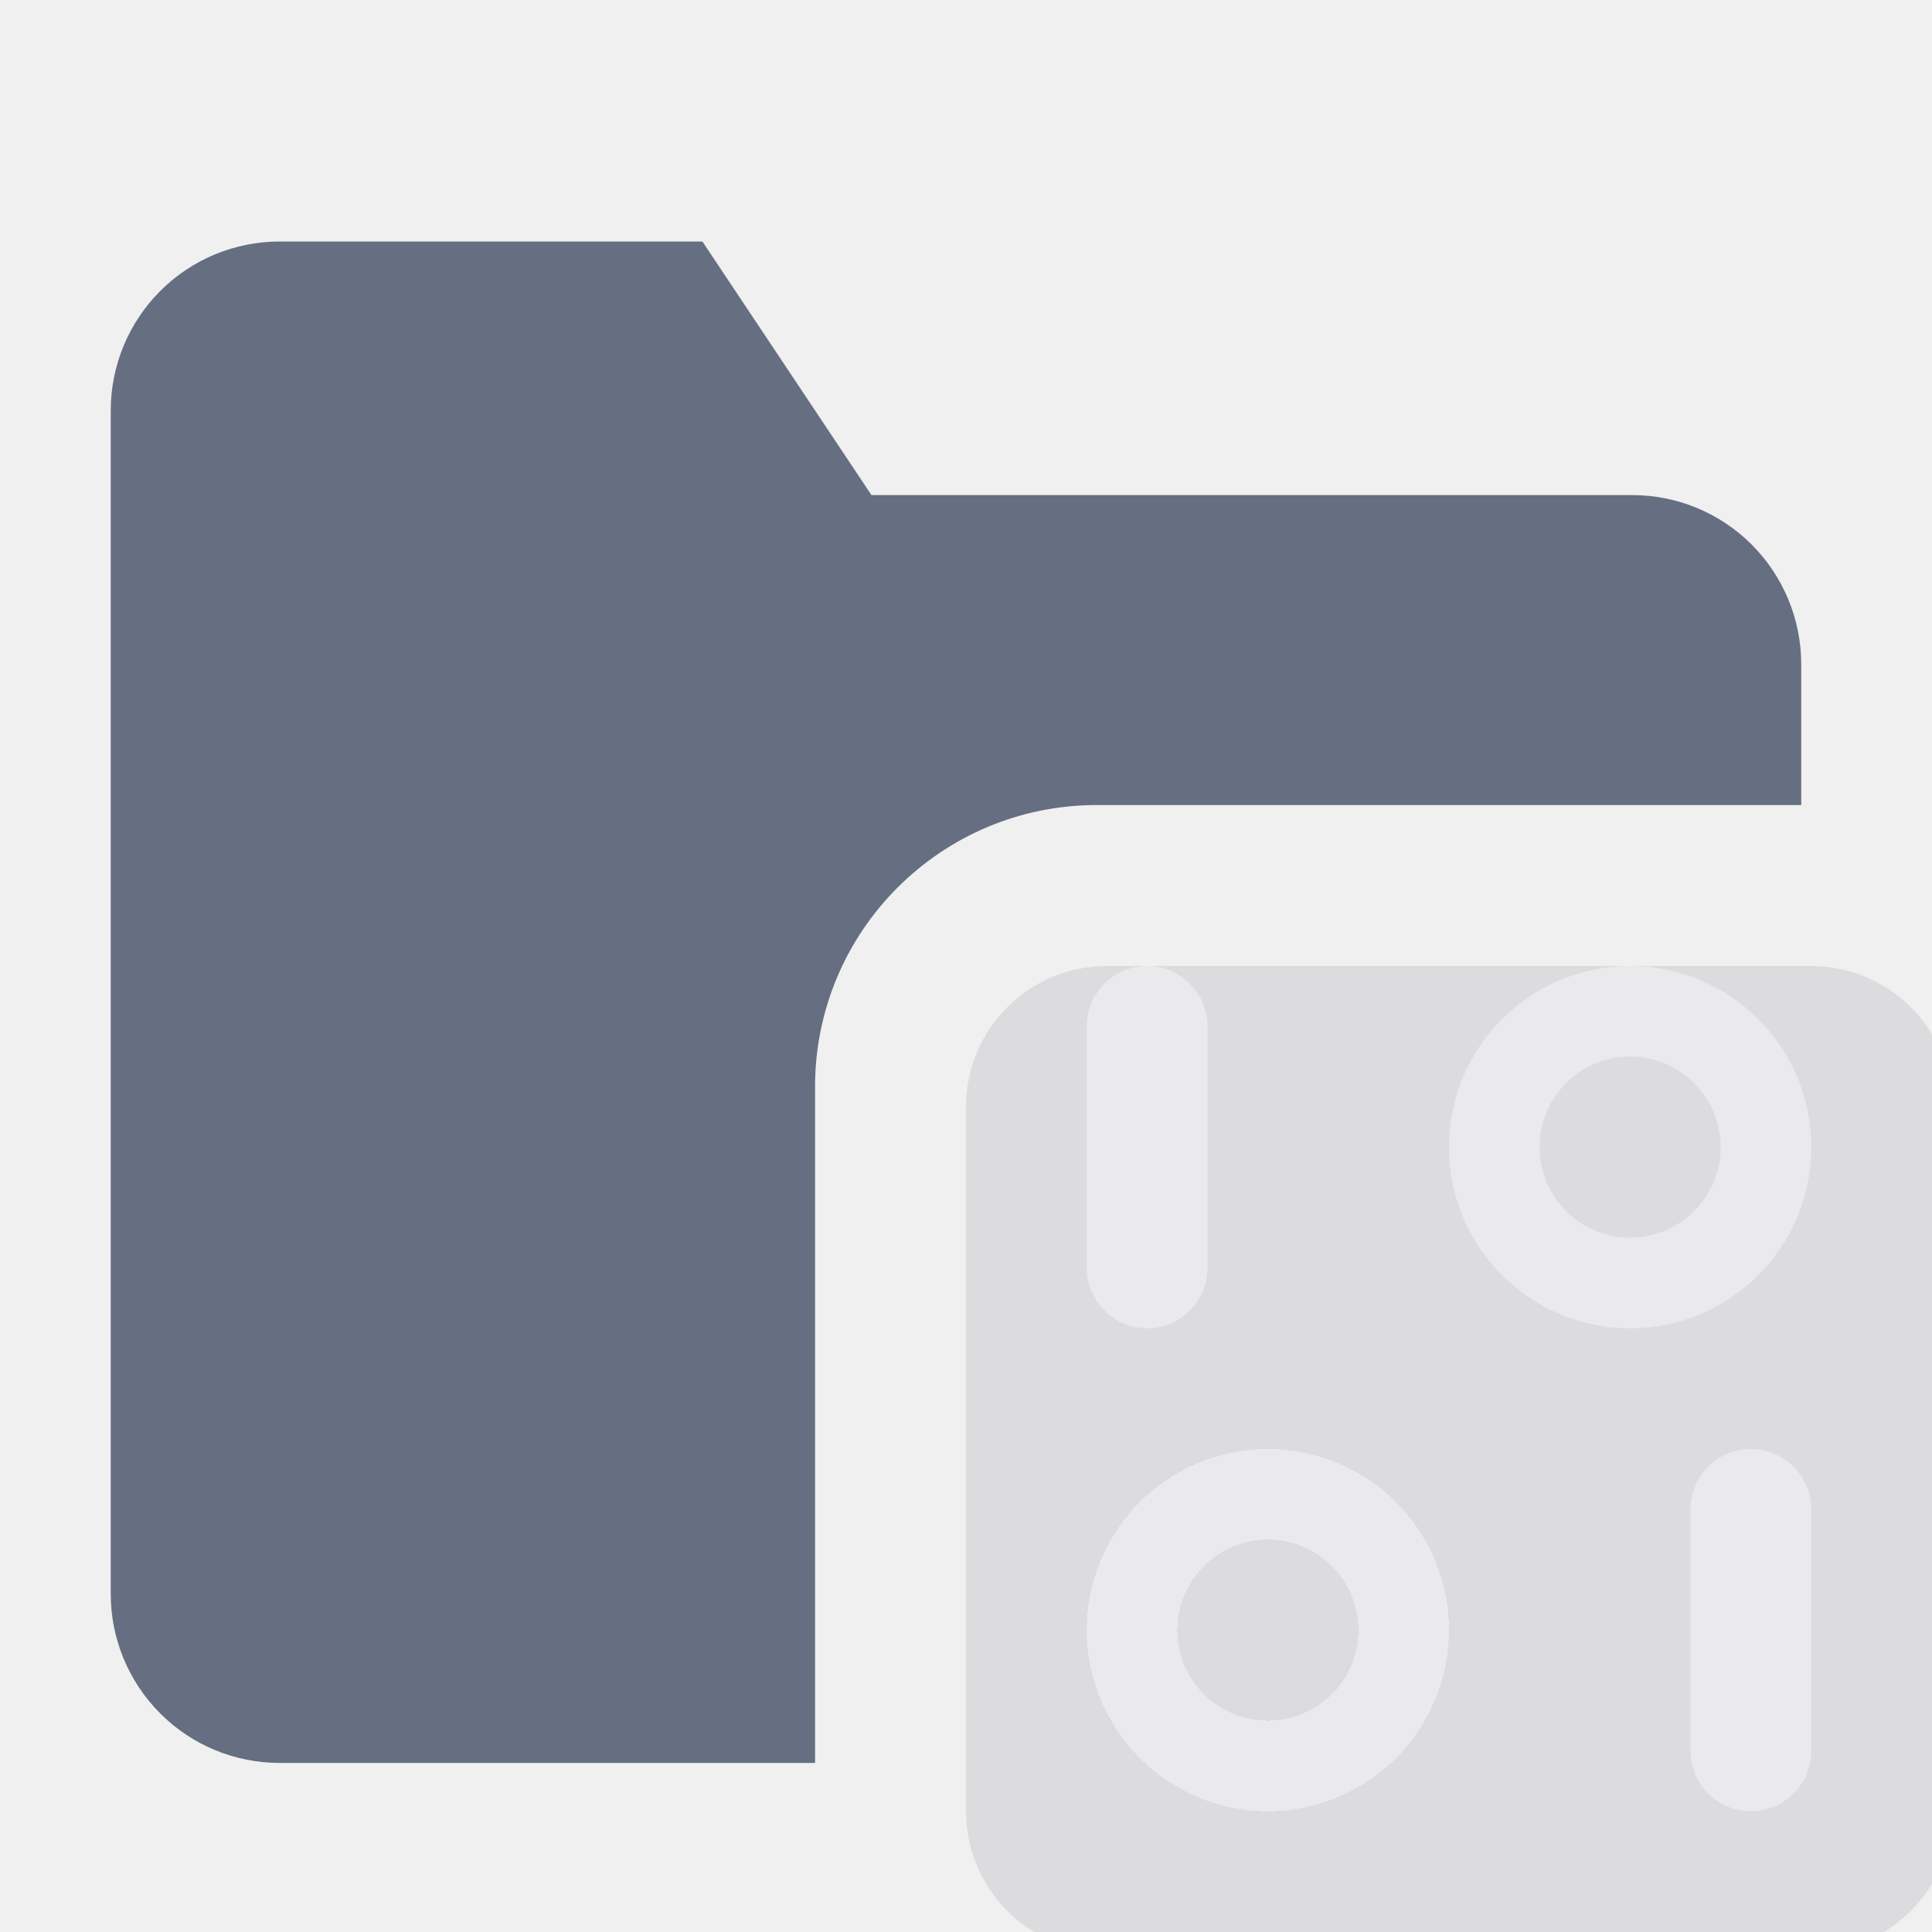
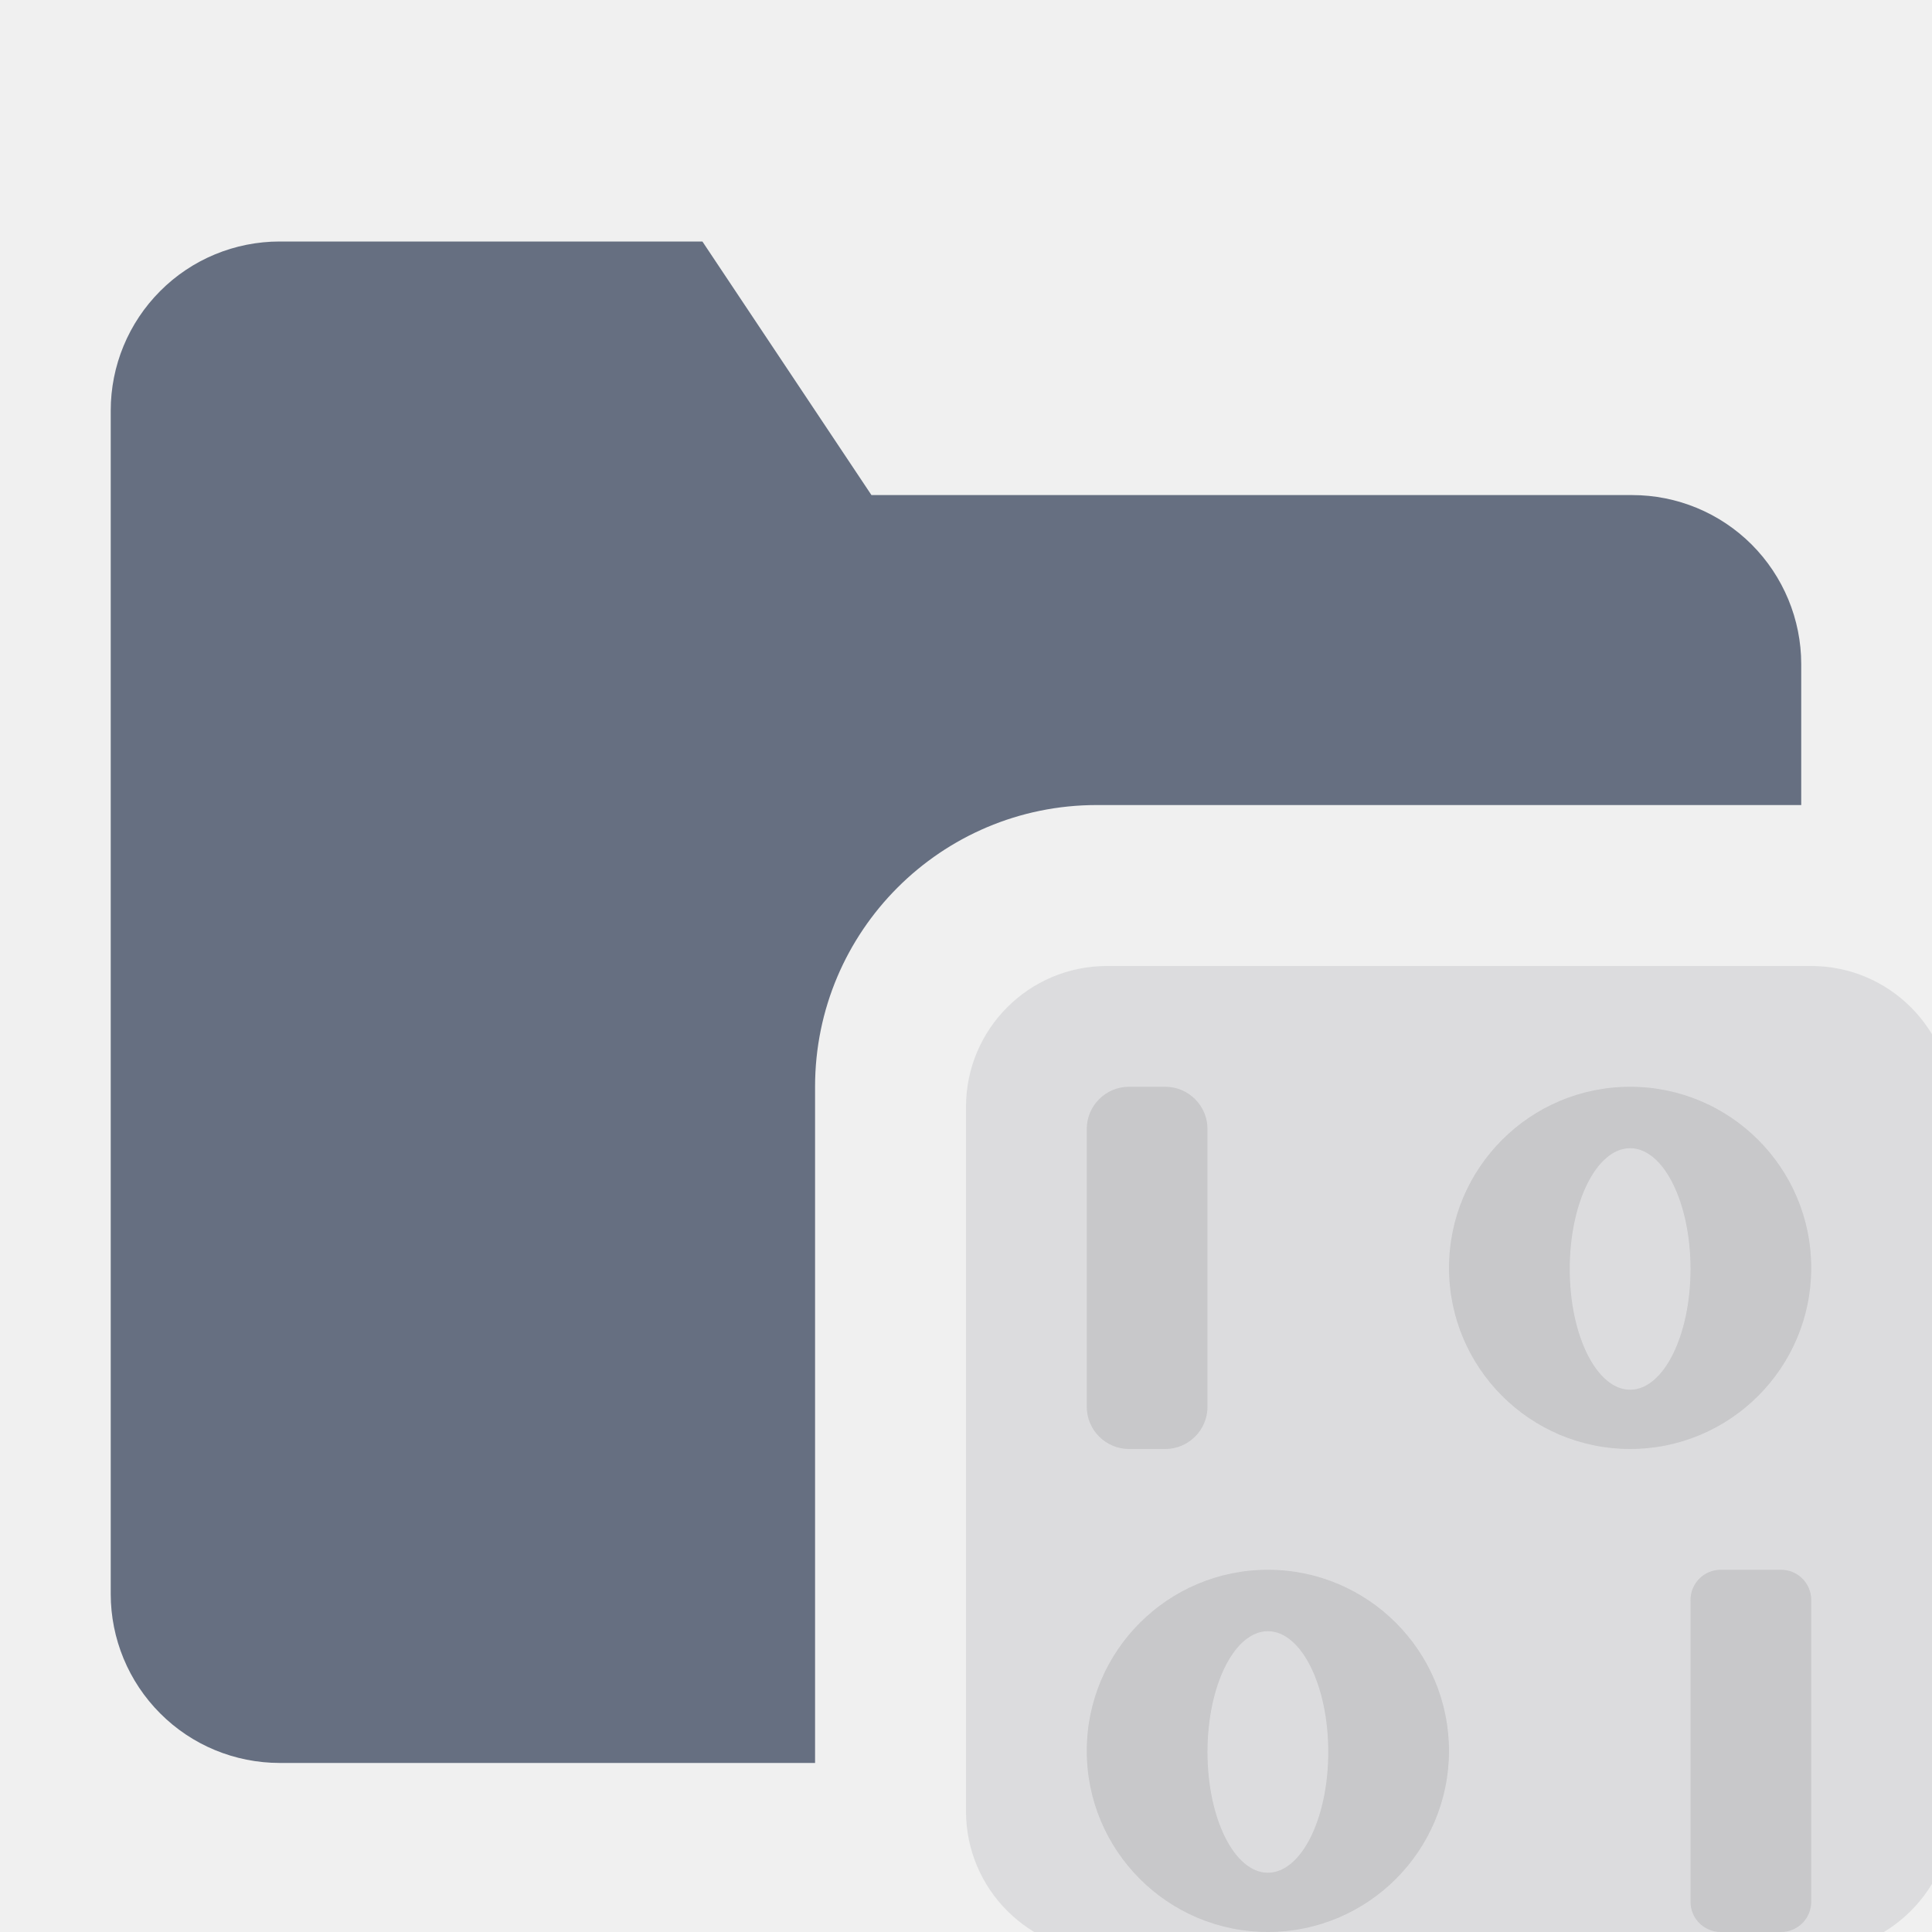
<svg xmlns="http://www.w3.org/2000/svg" width="16" height="16" viewBox="0 0 16 16" fill="none">
-   <g clip-path="url(#clip0_513_106)">
-     <mask id="mask0_513_106" style="mask-type:luminance" maskUnits="userSpaceOnUse" x="0" y="0" width="16" height="16">
+   <g clip-path="url(#clip0_518_220)">
+     <mask id="mask0_518_220" style="mask-type:luminance" maskUnits="userSpaceOnUse" x="0" y="0" width="16" height="16">
      <path d="M0 0H16V16H0V0Z" fill="white" />
    </mask>
-     <g mask="url(#mask0_513_106)">
+     <g mask="url(#mask0_518_220)">
      <path opacity="0.8" fill-rule="evenodd" clip-rule="evenodd" d="M14.917 6.667H9.083C7.795 6.667 6.75 7.711 6.75 9V14.6H2.317C1.945 14.6 1.589 14.453 1.327 14.19C1.064 13.927 0.917 13.571 0.917 13.2V3.4C0.917 3.029 1.064 2.673 1.327 2.41C1.589 2.147 1.945 2 2.317 2H5.817L7.217 4.1H13.517C13.888 4.1 14.244 4.247 14.507 4.51C14.769 4.773 14.917 5.129 14.917 5.5V6.667Z" fill="#434F65" />
    </g>
-     <line x1="14.5" y1="12.5" x2="14.5" y2="14.5" stroke="white" stroke-linecap="round" />
-     <line x1="9.5" y1="8.5" x2="9.5" y2="10.5" stroke="white" stroke-linecap="round" />
-     <g filter="url(#filter0_d_513_106)">
-       <path d="M10.5 12.375C11.121 12.375 11.625 12.879 11.625 13.5C11.625 14.121 11.121 14.625 10.5 14.625C9.879 14.625 9.375 14.121 9.375 13.5C9.375 12.879 9.879 12.375 10.5 12.375Z" stroke="white" stroke-width="0.75" shape-rendering="crispEdges" />
-     </g>
-     <path d="M13.5 8.375C14.121 8.375 14.625 8.879 14.625 9.5C14.625 10.121 14.121 10.625 13.5 10.625C12.879 10.625 12.375 10.121 12.375 9.5C12.375 8.879 12.879 8.375 13.5 8.375Z" stroke="white" stroke-width="0.75" />
+     <path d="M14 13.25C14 13.112 14.112 13 14.25 13H14.75C14.888 13 15 13.112 15 13.25V15.75C15 15.888 14.888 16 14.75 16H14.25C14.112 16 14 15.888 14 15.75V13.25Z" fill="#D9D9D9" />
+     <path d="M9 9.35C9 9.157 9.157 9 9.35 9H9.65C9.843 9 10 9.157 10 9.35V11.65C10 11.843 9.843 12 9.65 12H9.35C9.157 12 9 11.843 9 11.65V9.35Z" fill="#D9D9D9" />
+     <path fill-rule="evenodd" clip-rule="evenodd" d="M13.5 12C14.328 12 15 11.328 15 10.5C15 9.672 14.328 9 13.5 9C12.672 9 12 9.672 12 10.5C12 11.328 12.672 12 13.5 12ZM13.5 11.509C13.776 11.509 14 11.061 14 10.509C14 9.957 13.776 9.509 13.5 9.509C13.224 9.509 13 9.957 13 10.509C13 11.061 13.224 11.509 13.5 11.509Z" fill="#D9D9D9" />
+     <path fill-rule="evenodd" clip-rule="evenodd" d="M10.5 16C11.328 16 12 15.328 12 14.5C12 13.672 11.328 13 10.5 13C9.672 13 9 13.672 9 14.5C9 15.328 9.672 16 10.5 16ZM10.5 15.509C10.776 15.509 11 15.061 11 14.509C11 13.957 10.776 13.509 10.5 13.509C10.224 13.509 10 13.957 10 14.509C10 15.061 10.224 15.509 10.5 15.509Z" fill="#D9D9D9" />
    <path opacity="0.1" d="M15 8H9.167C8.522 8 8 8.522 8 9.167V15C8 15.644 8.522 16.167 9.167 16.167H15C15.644 16.167 16.167 15.644 16.167 15V9.167C16.167 8.522 15.644 8 15 8Z" fill="#252D3A" />
  </g>
  <defs>
-     <filter id="filter0_d_513_106" x="5" y="12" width="11" height="11" filterUnits="userSpaceOnUse" color-interpolation-filters="sRGB">
-       <feFlood flood-opacity="0" result="BackgroundImageFix" />
-       <feColorMatrix in="SourceAlpha" type="matrix" values="0 0 0 0 0 0 0 0 0 0 0 0 0 0 0 0 0 0 127 0" result="hardAlpha" />
-       <feOffset dy="4" />
-       <feGaussianBlur stdDeviation="2" />
-       <feComposite in2="hardAlpha" operator="out" />
-       <feColorMatrix type="matrix" values="0 0 0 0 0 0 0 0 0 0 0 0 0 0 0 0 0 0 0.25 0" />
-       <feBlend mode="normal" in2="BackgroundImageFix" result="effect1_dropShadow_513_106" />
-       <feBlend mode="normal" in="SourceGraphic" in2="effect1_dropShadow_513_106" result="shape" />
-     </filter>
-     <clipPath id="clip0_513_106">
+     <clipPath id="clip0_518_220">
      <rect width="16" height="16" fill="white" />
    </clipPath>
  </defs>
</svg>
